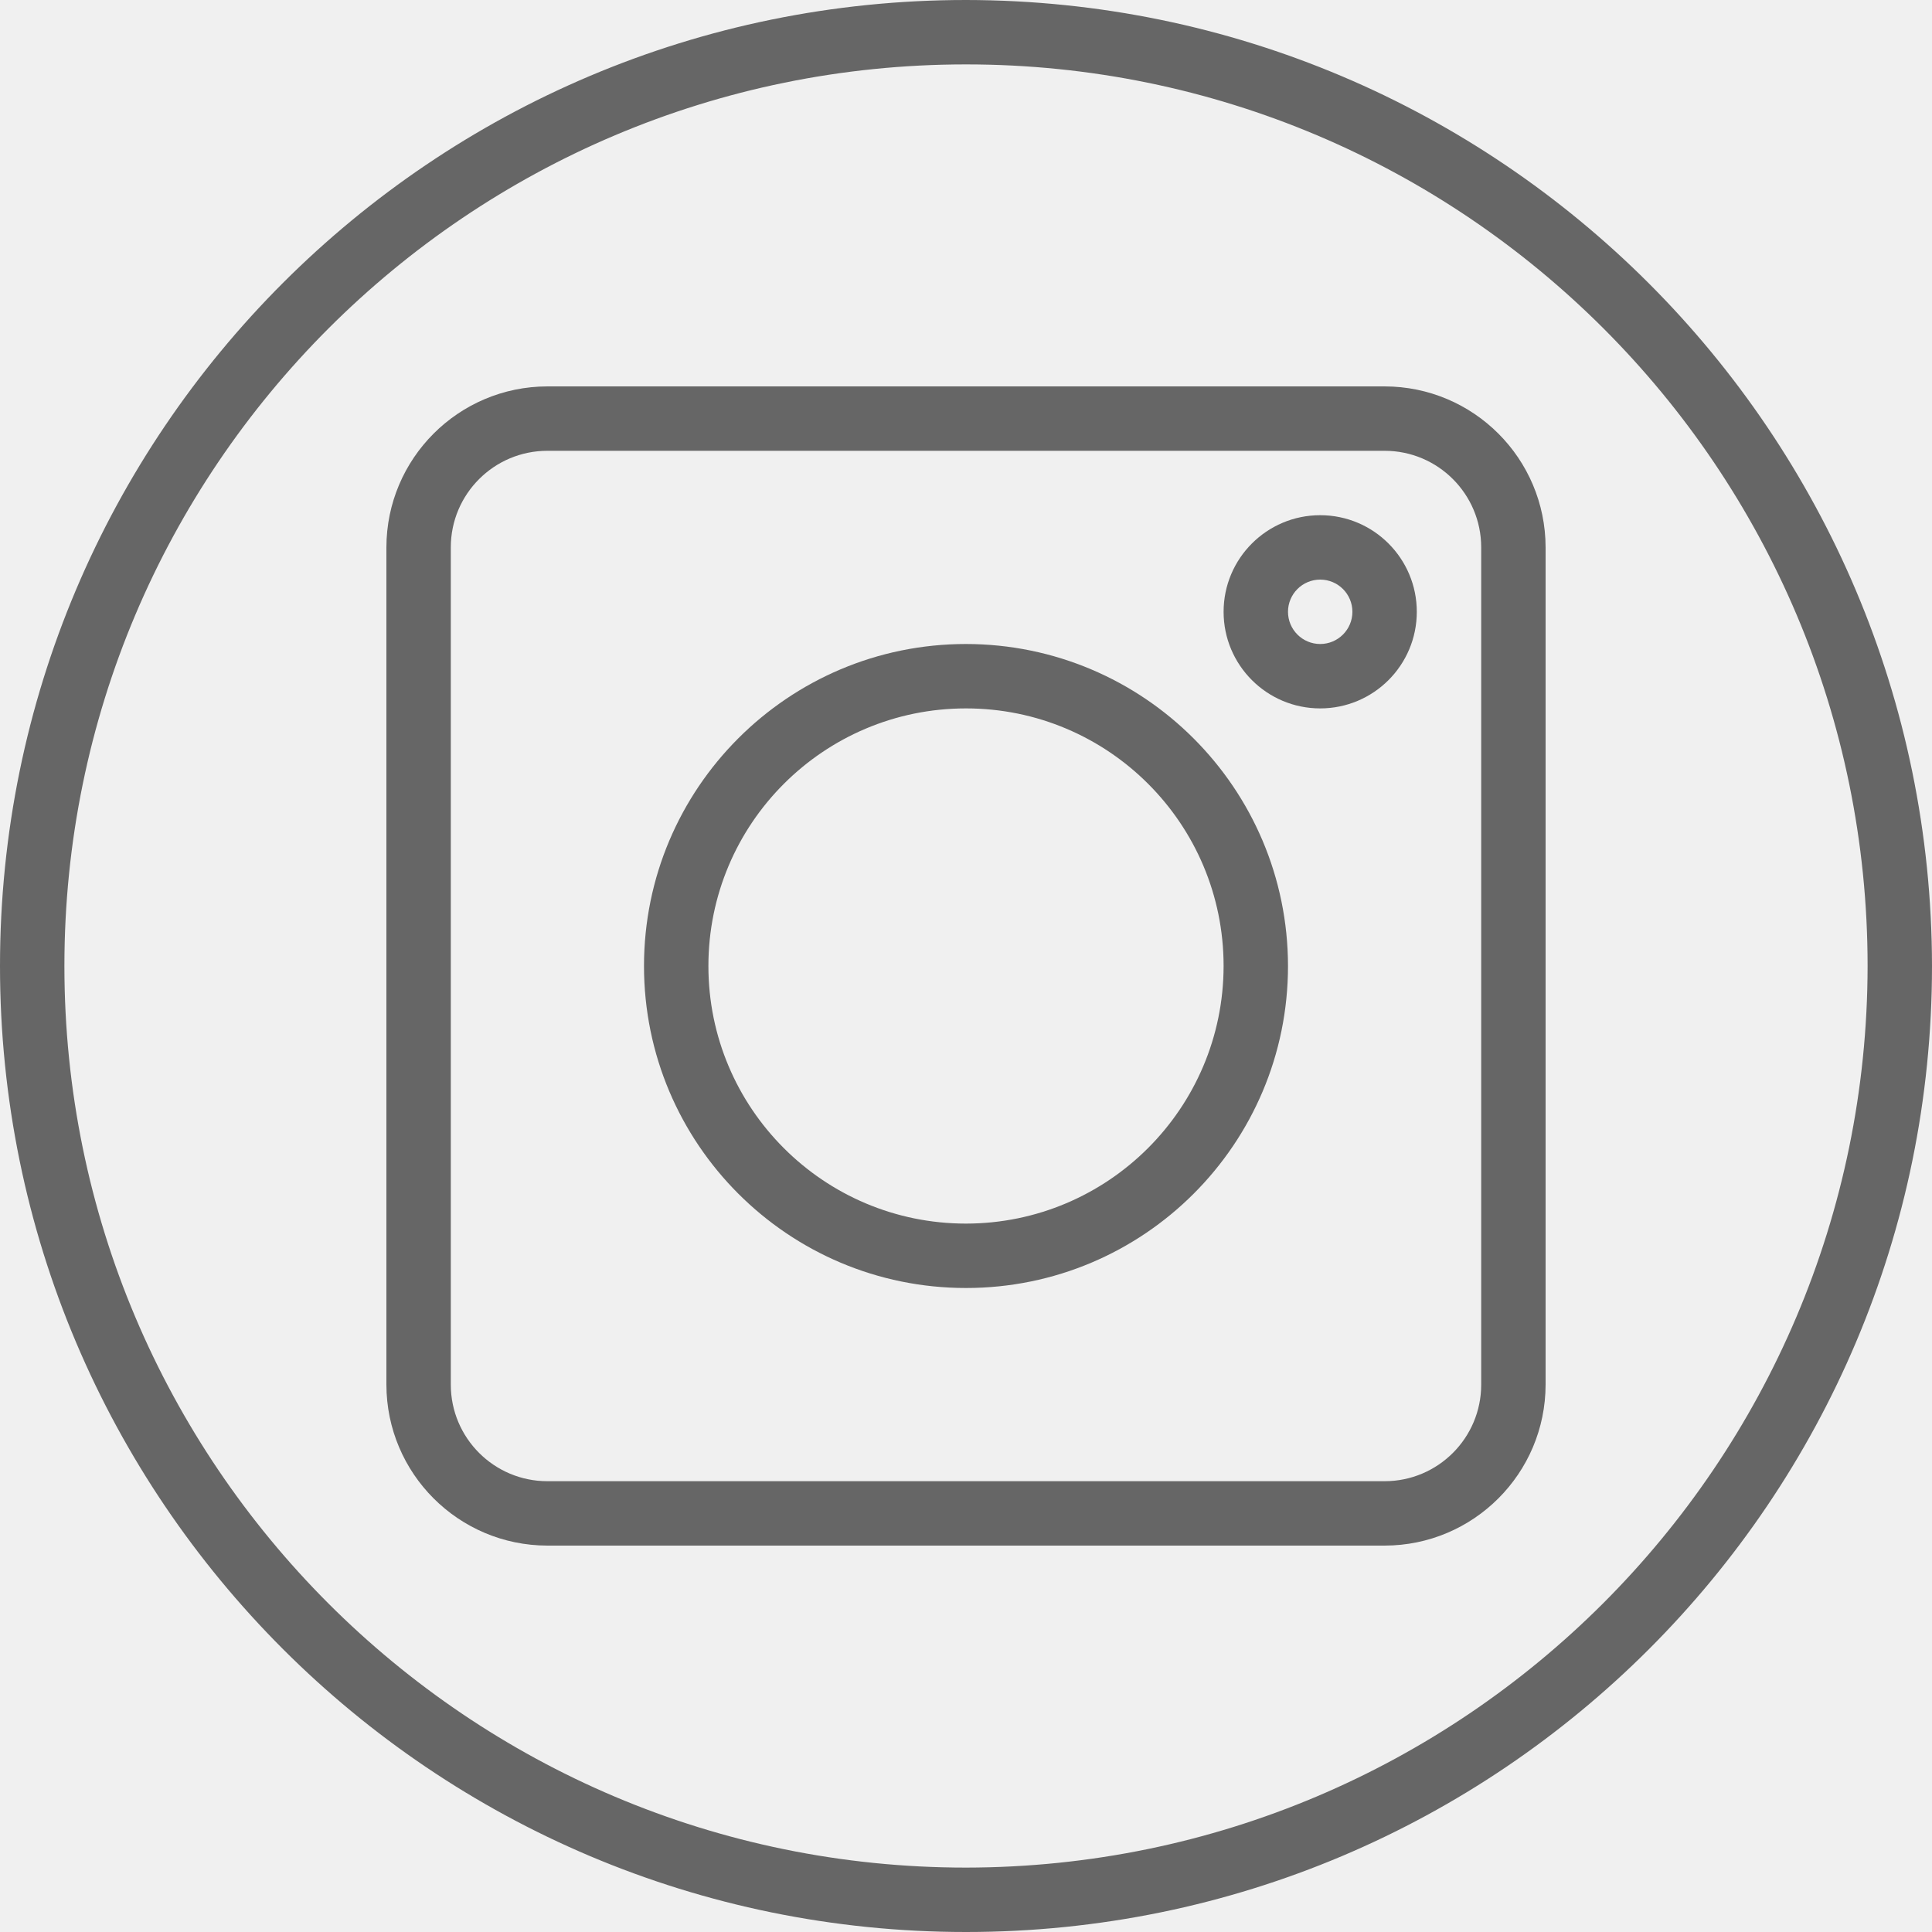
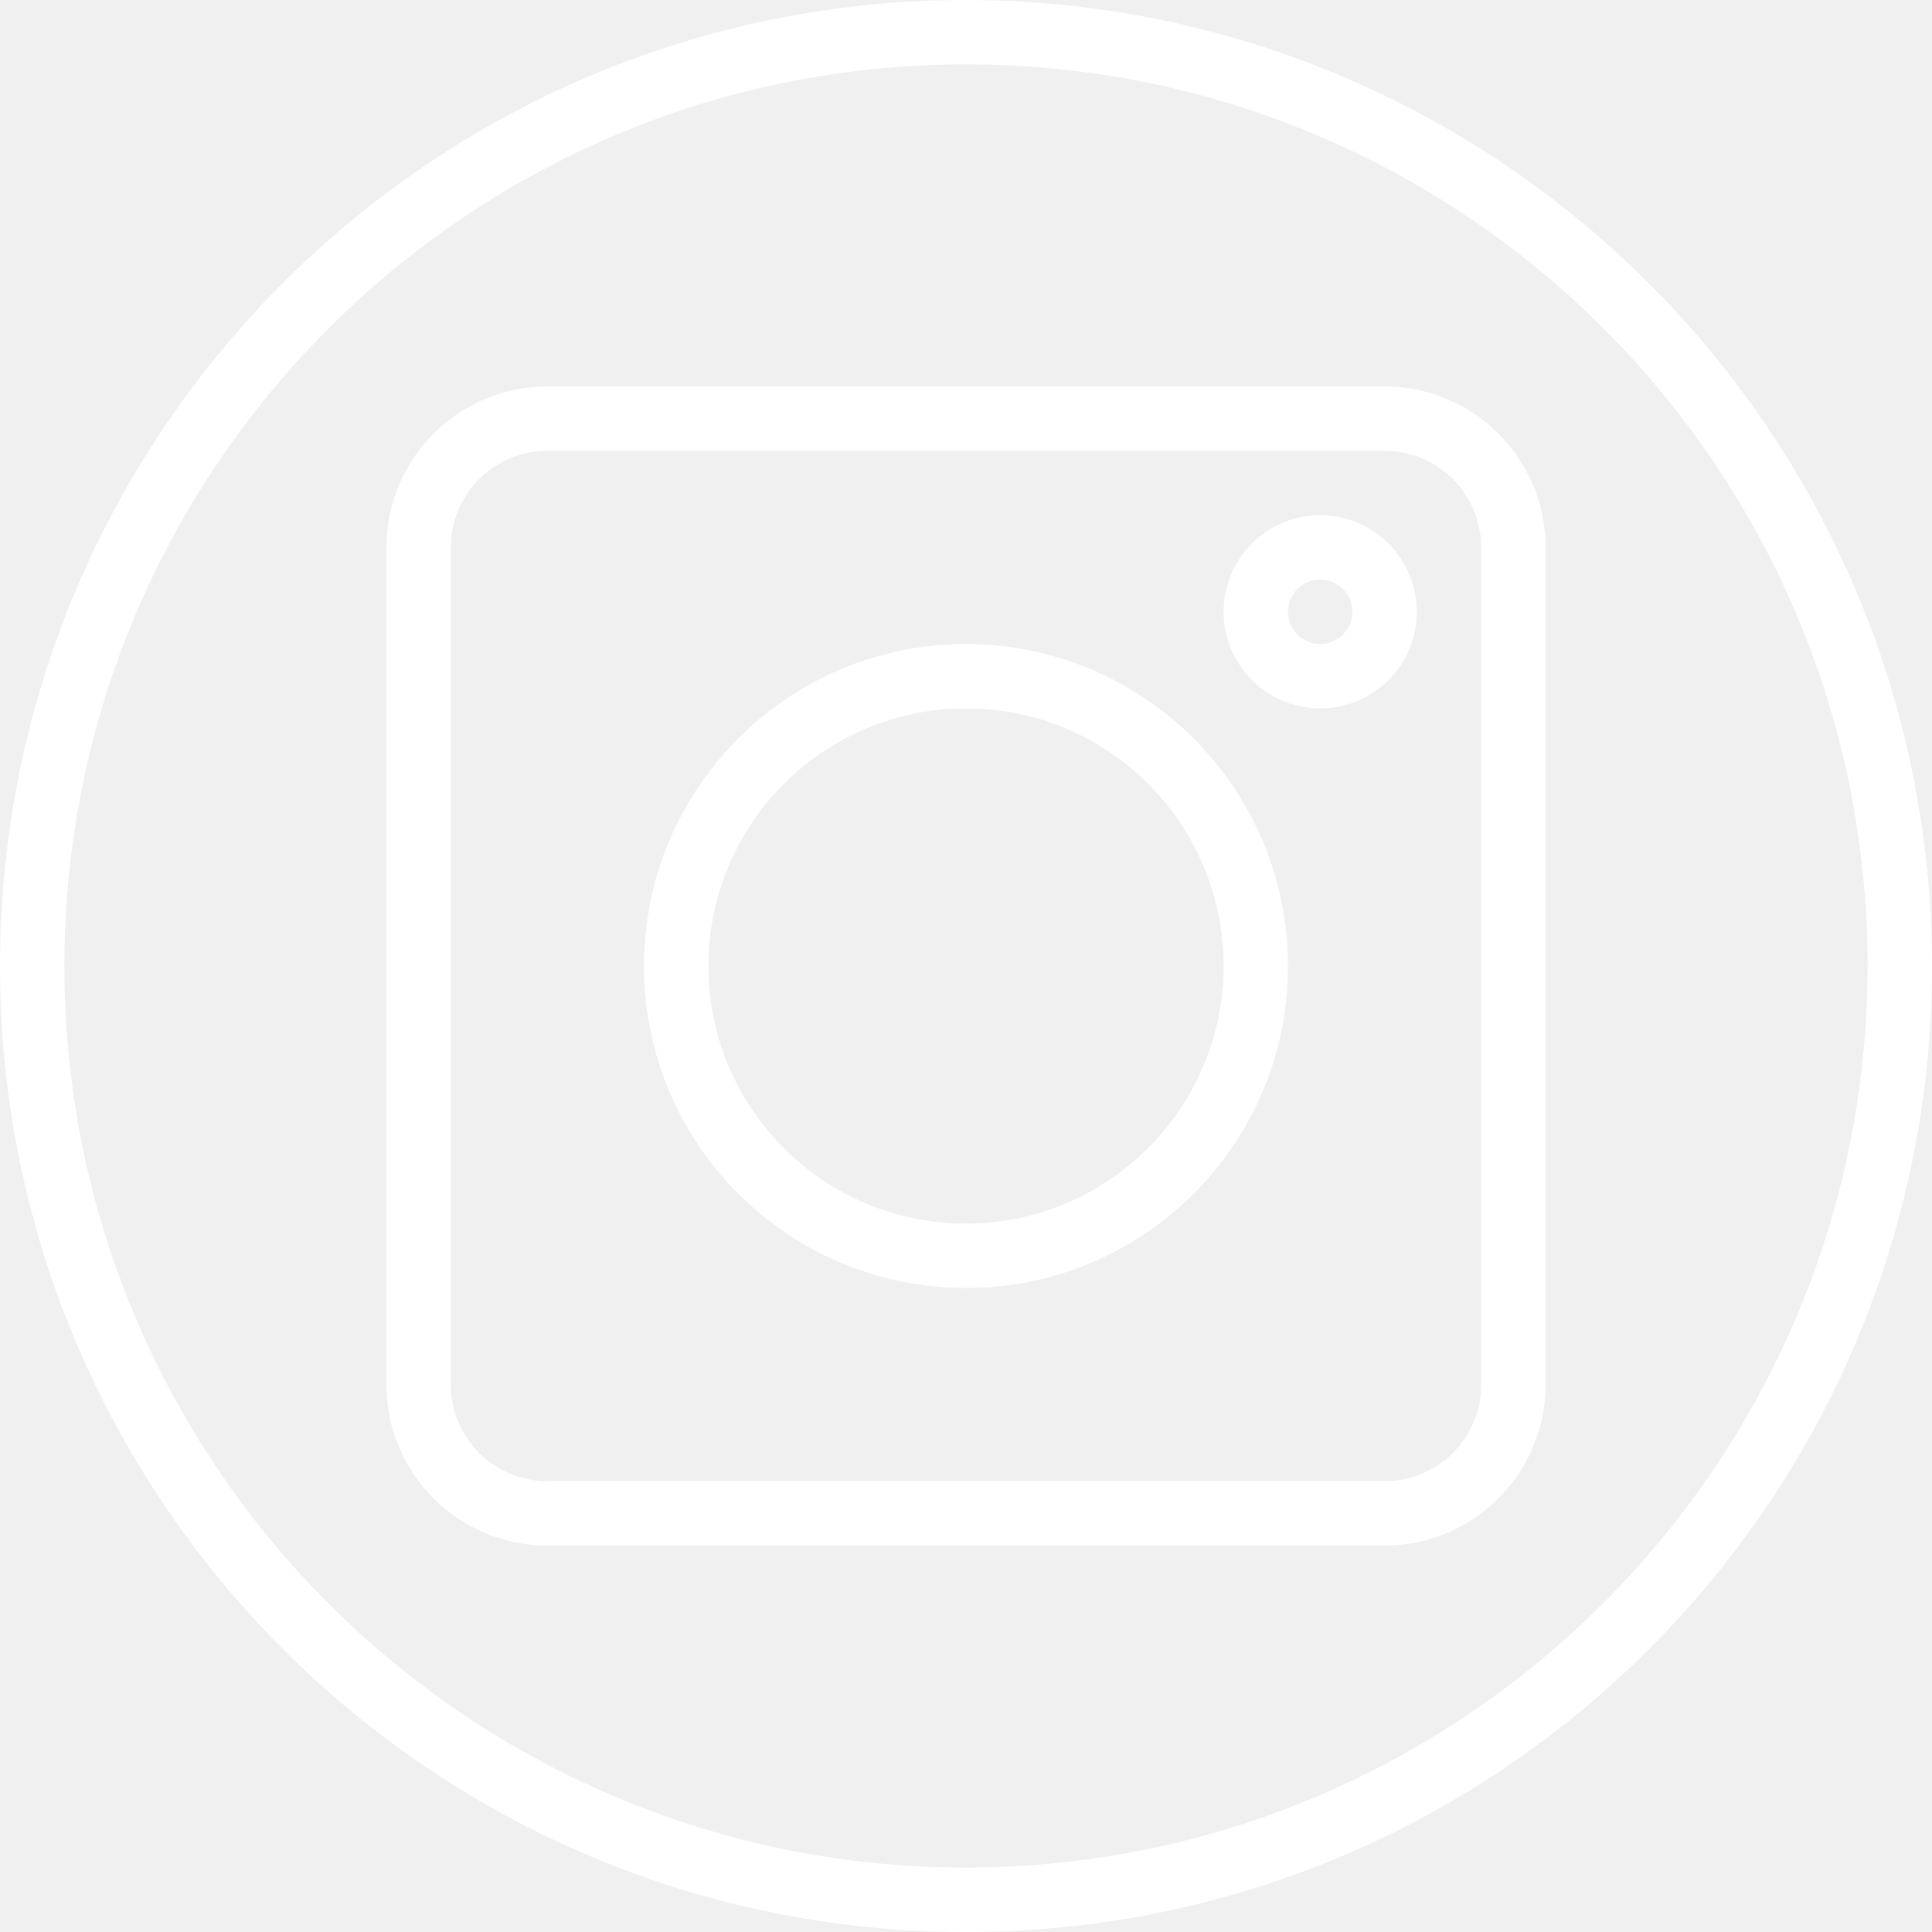
- <svg xmlns="http://www.w3.org/2000/svg" fill="#666" width="50px" height="50px" viewBox="0 0 480 480">
+ <svg xmlns="http://www.w3.org/2000/svg" fill="#fff" width="50px" height="50px" viewBox="0 0 480 480">
  <path d="m240 0c-132.547 0-240 107.453-240 240s107.453 240 240 240 240-107.453 240-240c-.148-132.484-107.516-239.852-240-240zm0 464c-123.711 0-224-100.289-224-224s100.289-224 224-224 224 100.289 224 224c-.141 123.652-100.348 223.859-224 224zm0 0" />
  <path d="m344 96h-208c-22.082.027-39.973 17.918-40 40v208c.027 22.082 17.918 39.973 40 40h208c22.082-.027 39.973-17.918 40-40v-208c-.027-22.082-17.918-39.973-40-40zm24 248c0 13.254-10.746 24-24 24h-208c-13.254 0-24-10.746-24-24v-208c0-13.254 10.746-24 24-24h208c13.254 0 24 10.746 24 24zm0 0" />
  <path d="m240 160c-44.184 0-80 35.816-80 80s35.816 80 80 80 80-35.816 80-80c-.047-44.164-35.836-79.953-80-80zm0 144c-35.348 0-64-28.652-64-64s28.652-64 64-64 64 28.652 64 64c-.039 35.328-28.672 63.961-64 64zm0 0" />
  <path d="m328 128c-13.254 0-24 10.746-24 24s10.746 24 24 24 24-10.746 24-24-10.746-24-24-24zm0 32c-4.418 0-8-3.582-8-8s3.582-8 8-8 8 3.582 8 8-3.582 8-8 8zm0 0" />
</svg>
